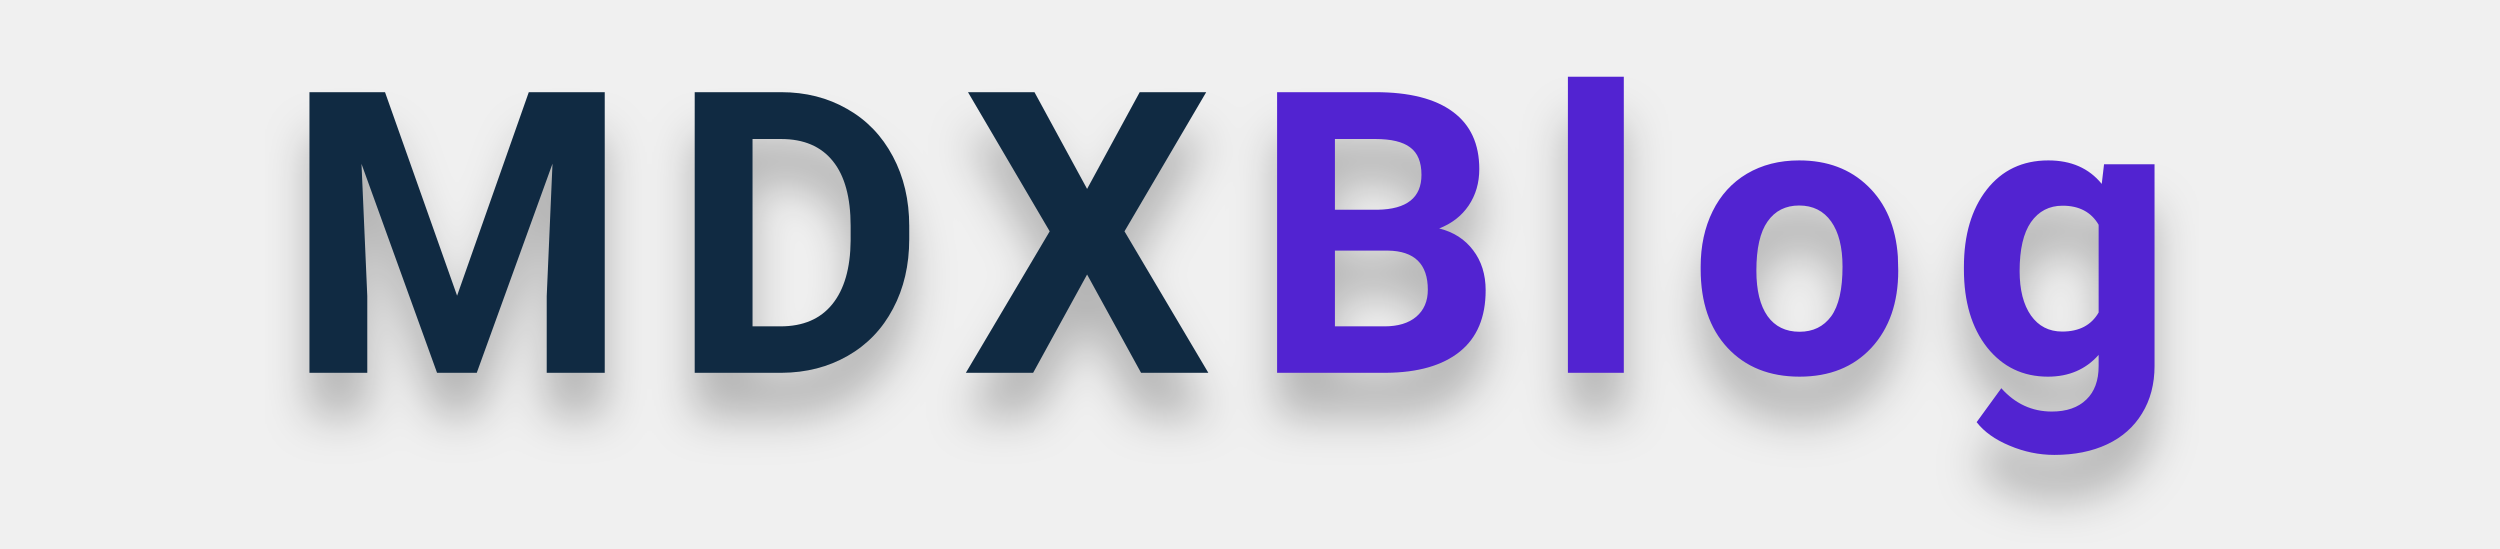
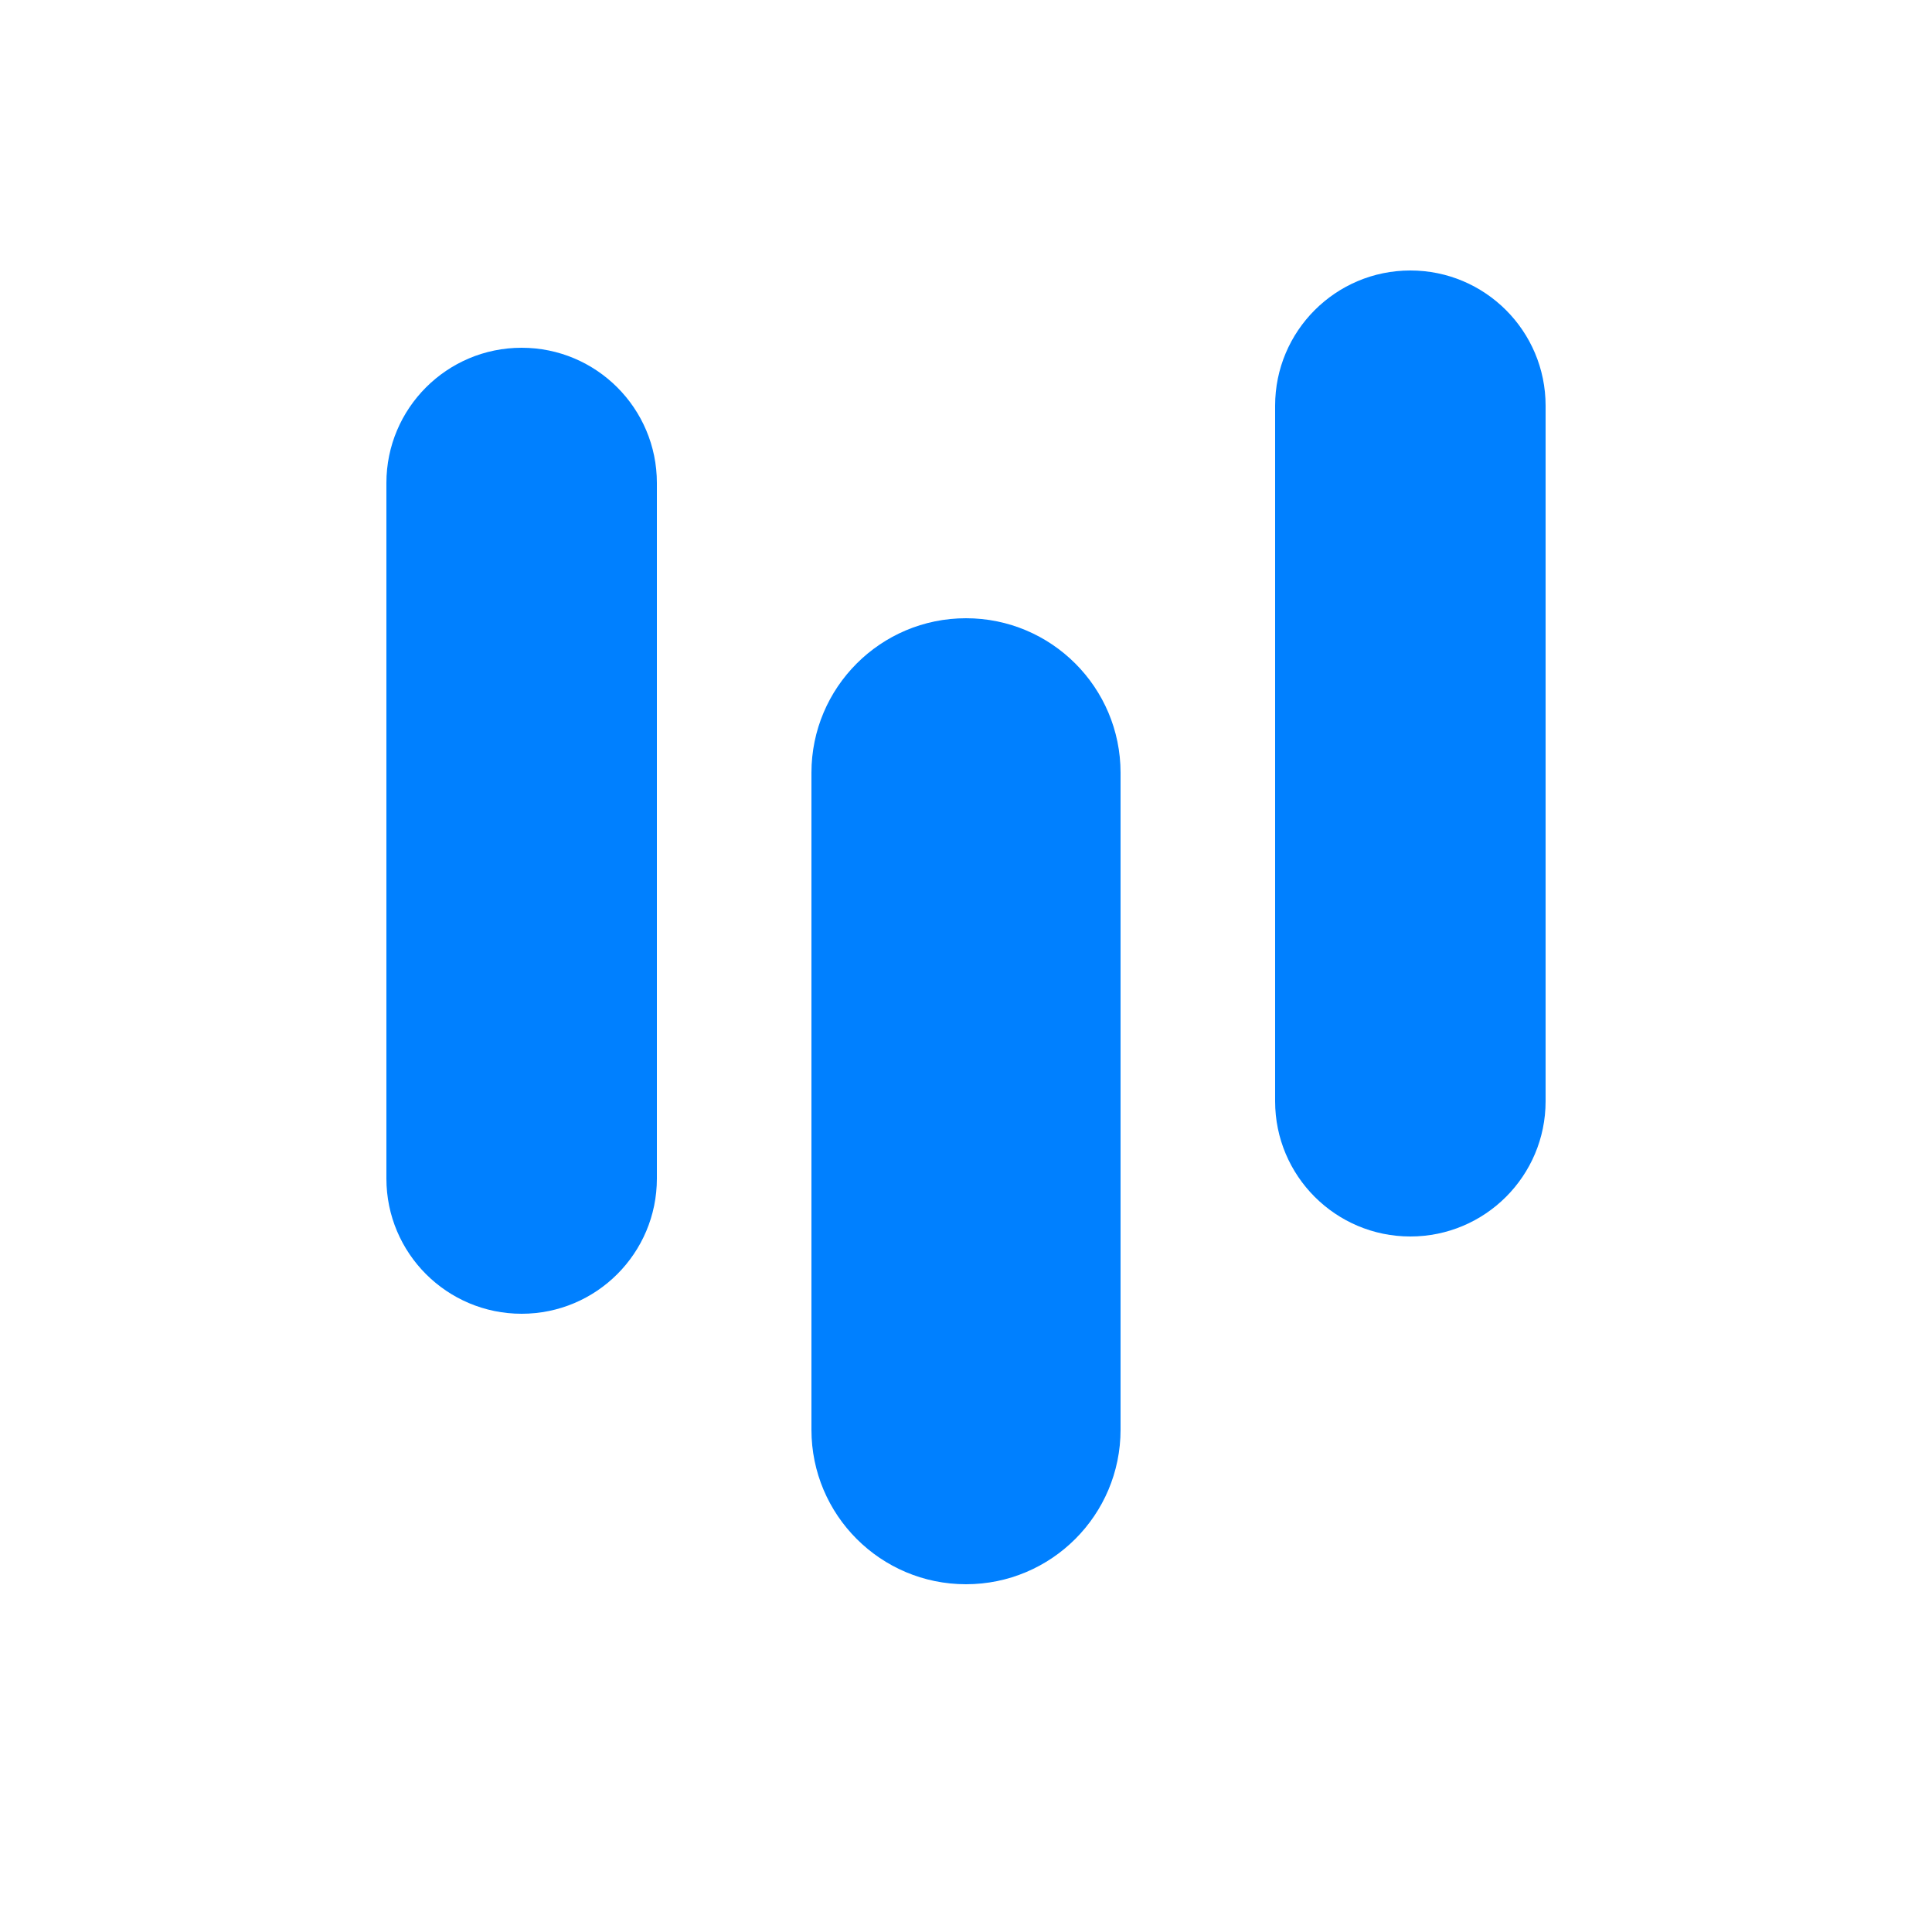
- <svg xmlns="http://www.w3.org/2000/svg" width="228" height="50" viewBox="0 0 228 50" fill="none">
-   <g filter="url(#filter0_d)">
-     <path d="M35.113 8.406L41.687 26.969L48.226 8.406H55.152V34H49.861V27.004L50.388 14.928L43.48 34H39.859L32.968 14.945L33.496 27.004V34H28.222V8.406H35.113ZM63.357 34V8.406H71.232C73.482 8.406 75.492 8.916 77.262 9.936C79.043 10.943 80.432 12.385 81.428 14.26C82.424 16.123 82.922 18.244 82.922 20.623V21.801C82.922 24.18 82.43 26.295 81.445 28.146C80.473 29.998 79.096 31.434 77.314 32.453C75.533 33.473 73.523 33.988 71.285 34H63.357ZM68.631 12.678V29.764H71.18C73.242 29.764 74.818 29.09 75.908 27.742C76.998 26.395 77.555 24.467 77.578 21.959V20.605C77.578 18.004 77.039 16.035 75.961 14.699C74.883 13.352 73.307 12.678 71.232 12.678H68.631ZM99.143 17.23L103.942 8.406H110.006L102.553 21.098L110.2 34H104.065L99.143 25.035L94.221 34H88.086L95.733 21.098L88.28 8.406H94.344L99.143 17.23Z" fill="#102A42" />
-     <path d="M116.471 34V8.406H125.436C128.542 8.406 130.897 9.004 132.503 10.199C134.108 11.383 134.911 13.123 134.911 15.42C134.911 16.674 134.589 17.781 133.944 18.742C133.3 19.691 132.403 20.389 131.255 20.834C132.567 21.162 133.598 21.824 134.348 22.82C135.11 23.816 135.491 25.035 135.491 26.477C135.491 28.938 134.706 30.801 133.136 32.066C131.565 33.332 129.327 33.977 126.421 34H116.471ZM121.745 22.855V29.764H126.263C127.505 29.764 128.471 29.471 129.163 28.885C129.866 28.287 130.218 27.467 130.218 26.424C130.218 24.08 129.005 22.891 126.579 22.855H121.745ZM121.745 19.129H125.647C128.307 19.082 129.638 18.021 129.638 15.947C129.638 14.787 129.298 13.955 128.618 13.451C127.95 12.935 126.889 12.678 125.436 12.678H121.745V19.129ZM148.091 34H142.993V7H148.091V34ZM155.101 24.314C155.101 22.428 155.464 20.746 156.191 19.27C156.918 17.793 157.961 16.65 159.32 15.842C160.691 15.033 162.279 14.629 164.084 14.629C166.65 14.629 168.742 15.414 170.359 16.984C171.988 18.555 172.896 20.688 173.084 23.383L173.119 24.684C173.119 27.602 172.304 29.945 170.675 31.715C169.046 33.473 166.861 34.352 164.119 34.352C161.377 34.352 159.185 33.473 157.545 31.715C155.916 29.957 155.101 27.566 155.101 24.543V24.314ZM160.181 24.684C160.181 26.488 160.521 27.871 161.201 28.832C161.88 29.781 162.853 30.256 164.119 30.256C165.349 30.256 166.31 29.787 167.002 28.85C167.693 27.9 168.039 26.389 168.039 24.314C168.039 22.545 167.693 21.174 167.002 20.201C166.31 19.229 165.337 18.742 164.084 18.742C162.841 18.742 161.88 19.229 161.201 20.201C160.521 21.162 160.181 22.656 160.181 24.684ZM179.109 24.35C179.109 21.432 179.801 19.082 181.184 17.301C182.578 15.52 184.453 14.629 186.809 14.629C188.895 14.629 190.518 15.344 191.678 16.773L191.889 14.98H196.494V33.367C196.494 35.031 196.113 36.478 195.352 37.709C194.602 38.94 193.541 39.877 192.17 40.522C190.799 41.166 189.193 41.488 187.354 41.488C185.959 41.488 184.6 41.207 183.275 40.645C181.951 40.094 180.949 39.379 180.27 38.5L182.52 35.406C183.785 36.824 185.32 37.533 187.125 37.533C188.473 37.533 189.521 37.17 190.271 36.443C191.021 35.728 191.396 34.709 191.396 33.385V32.365C190.225 33.69 188.684 34.352 186.773 34.352C184.488 34.352 182.637 33.461 181.219 31.68C179.812 29.887 179.109 27.514 179.109 24.561V24.35ZM184.189 24.719C184.189 26.441 184.535 27.795 185.227 28.779C185.918 29.752 186.867 30.238 188.074 30.238C189.621 30.238 190.729 29.658 191.396 28.498V20.5C190.717 19.34 189.621 18.76 188.109 18.76C186.891 18.76 185.93 19.258 185.227 20.254C184.535 21.25 184.189 22.738 184.189 24.719Z" fill="#5223D1" />
-   </g>
-   <defs>
-     <filter id="filter0_d" x="24.222" y="7" width="176.272" height="42.488" filterUnits="userSpaceOnUse" color-interpolation-filters="sRGB">
-       <feFlood flood-opacity="0" result="BackgroundImageFix" />
-       <feColorMatrix in="SourceAlpha" type="matrix" values="0 0 0 0 0 0 0 0 0 0 0 0 0 0 0 0 0 0 127 0" />
-       <feOffset dy="4" />
-       <feGaussianBlur stdDeviation="2" />
-       <feColorMatrix type="matrix" values="0 0 0 0 0 0 0 0 0 0 0 0 0 0 0 0 0 0 0.25 0" />
-       <feBlend mode="normal" in2="BackgroundImageFix" result="effect1_dropShadow" />
-       <feBlend mode="normal" in="SourceGraphic" in2="effect1_dropShadow" result="shape" />
-     </filter>
-   </defs>
+ <svg xmlns="http://www.w3.org/2000/svg" width="50" height="50" viewBox="0 0 50 50" fill="none">
+   <rect width="50" height="50" fill="white" />
+   <circle cx="25" cy="25" r="20" fill="white" />
+   <rect x="10" y="9" width="7" height="25" rx="3.5" fill="#0080FF" />
+   <rect x="21" y="16" width="8" height="25" rx="4" fill="#0080FF" />
+   <rect x="33" y="7" width="7" height="25" rx="3.5" fill="#0080FF" />
</svg>
